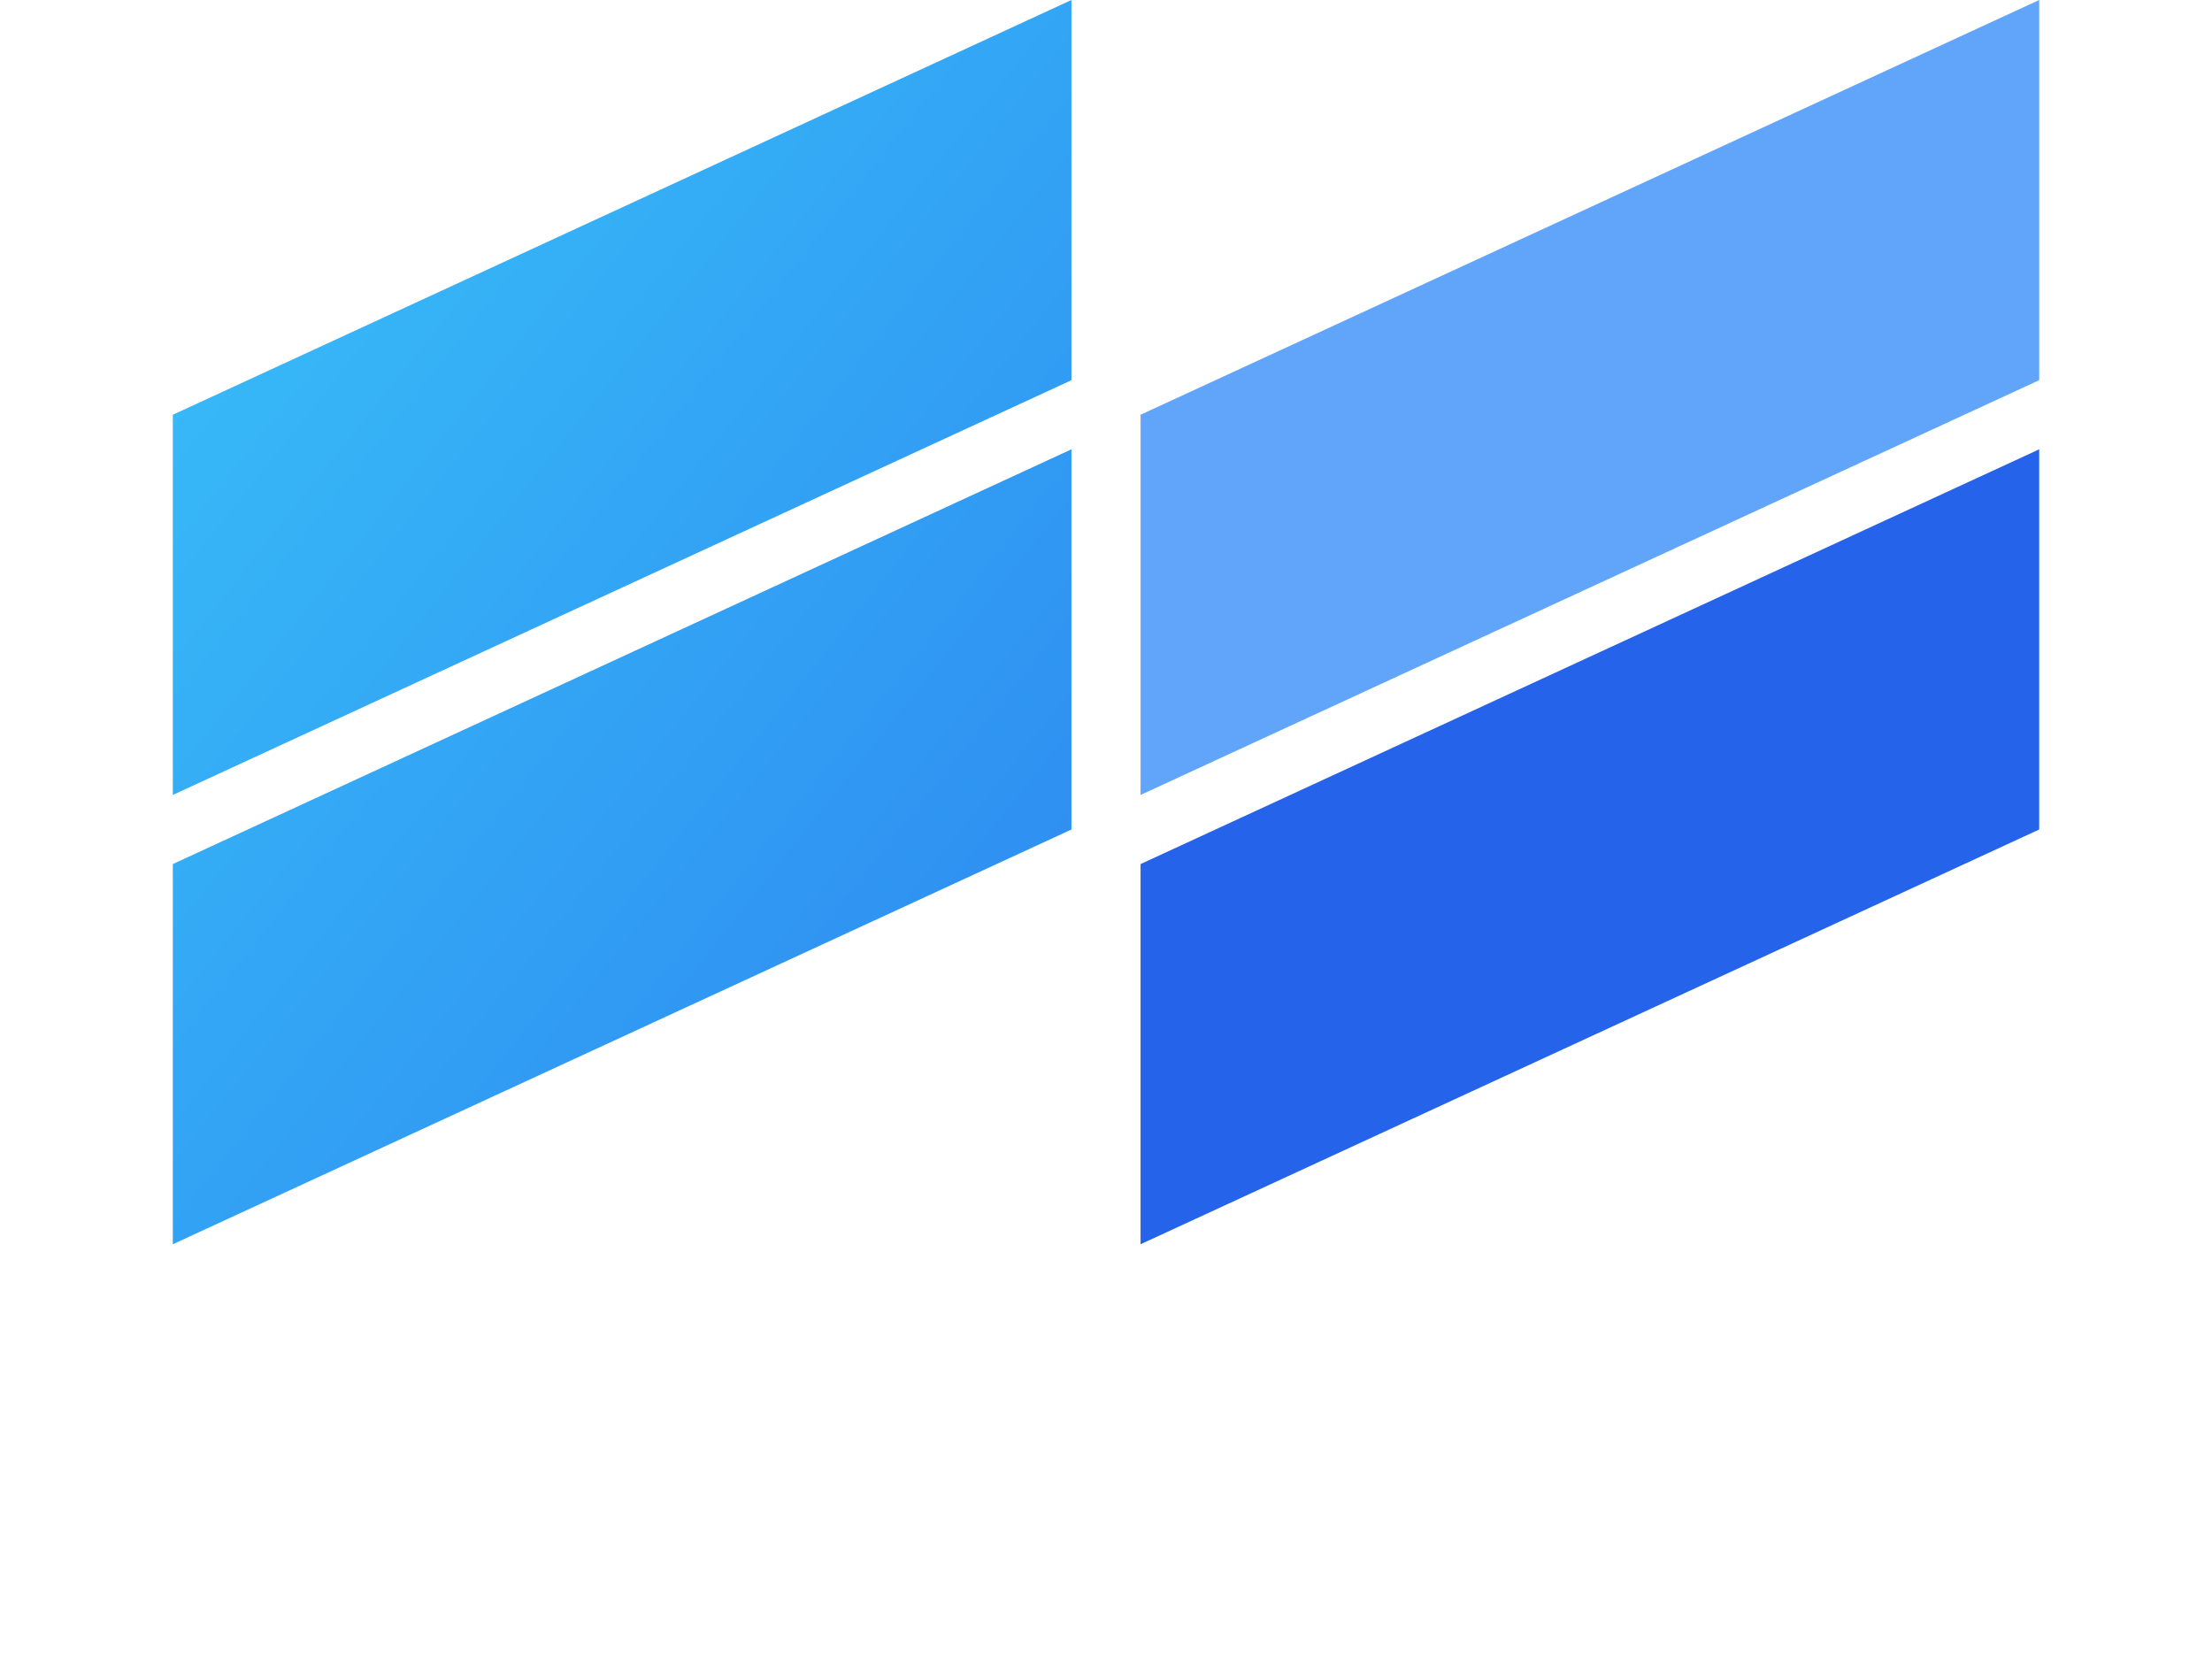
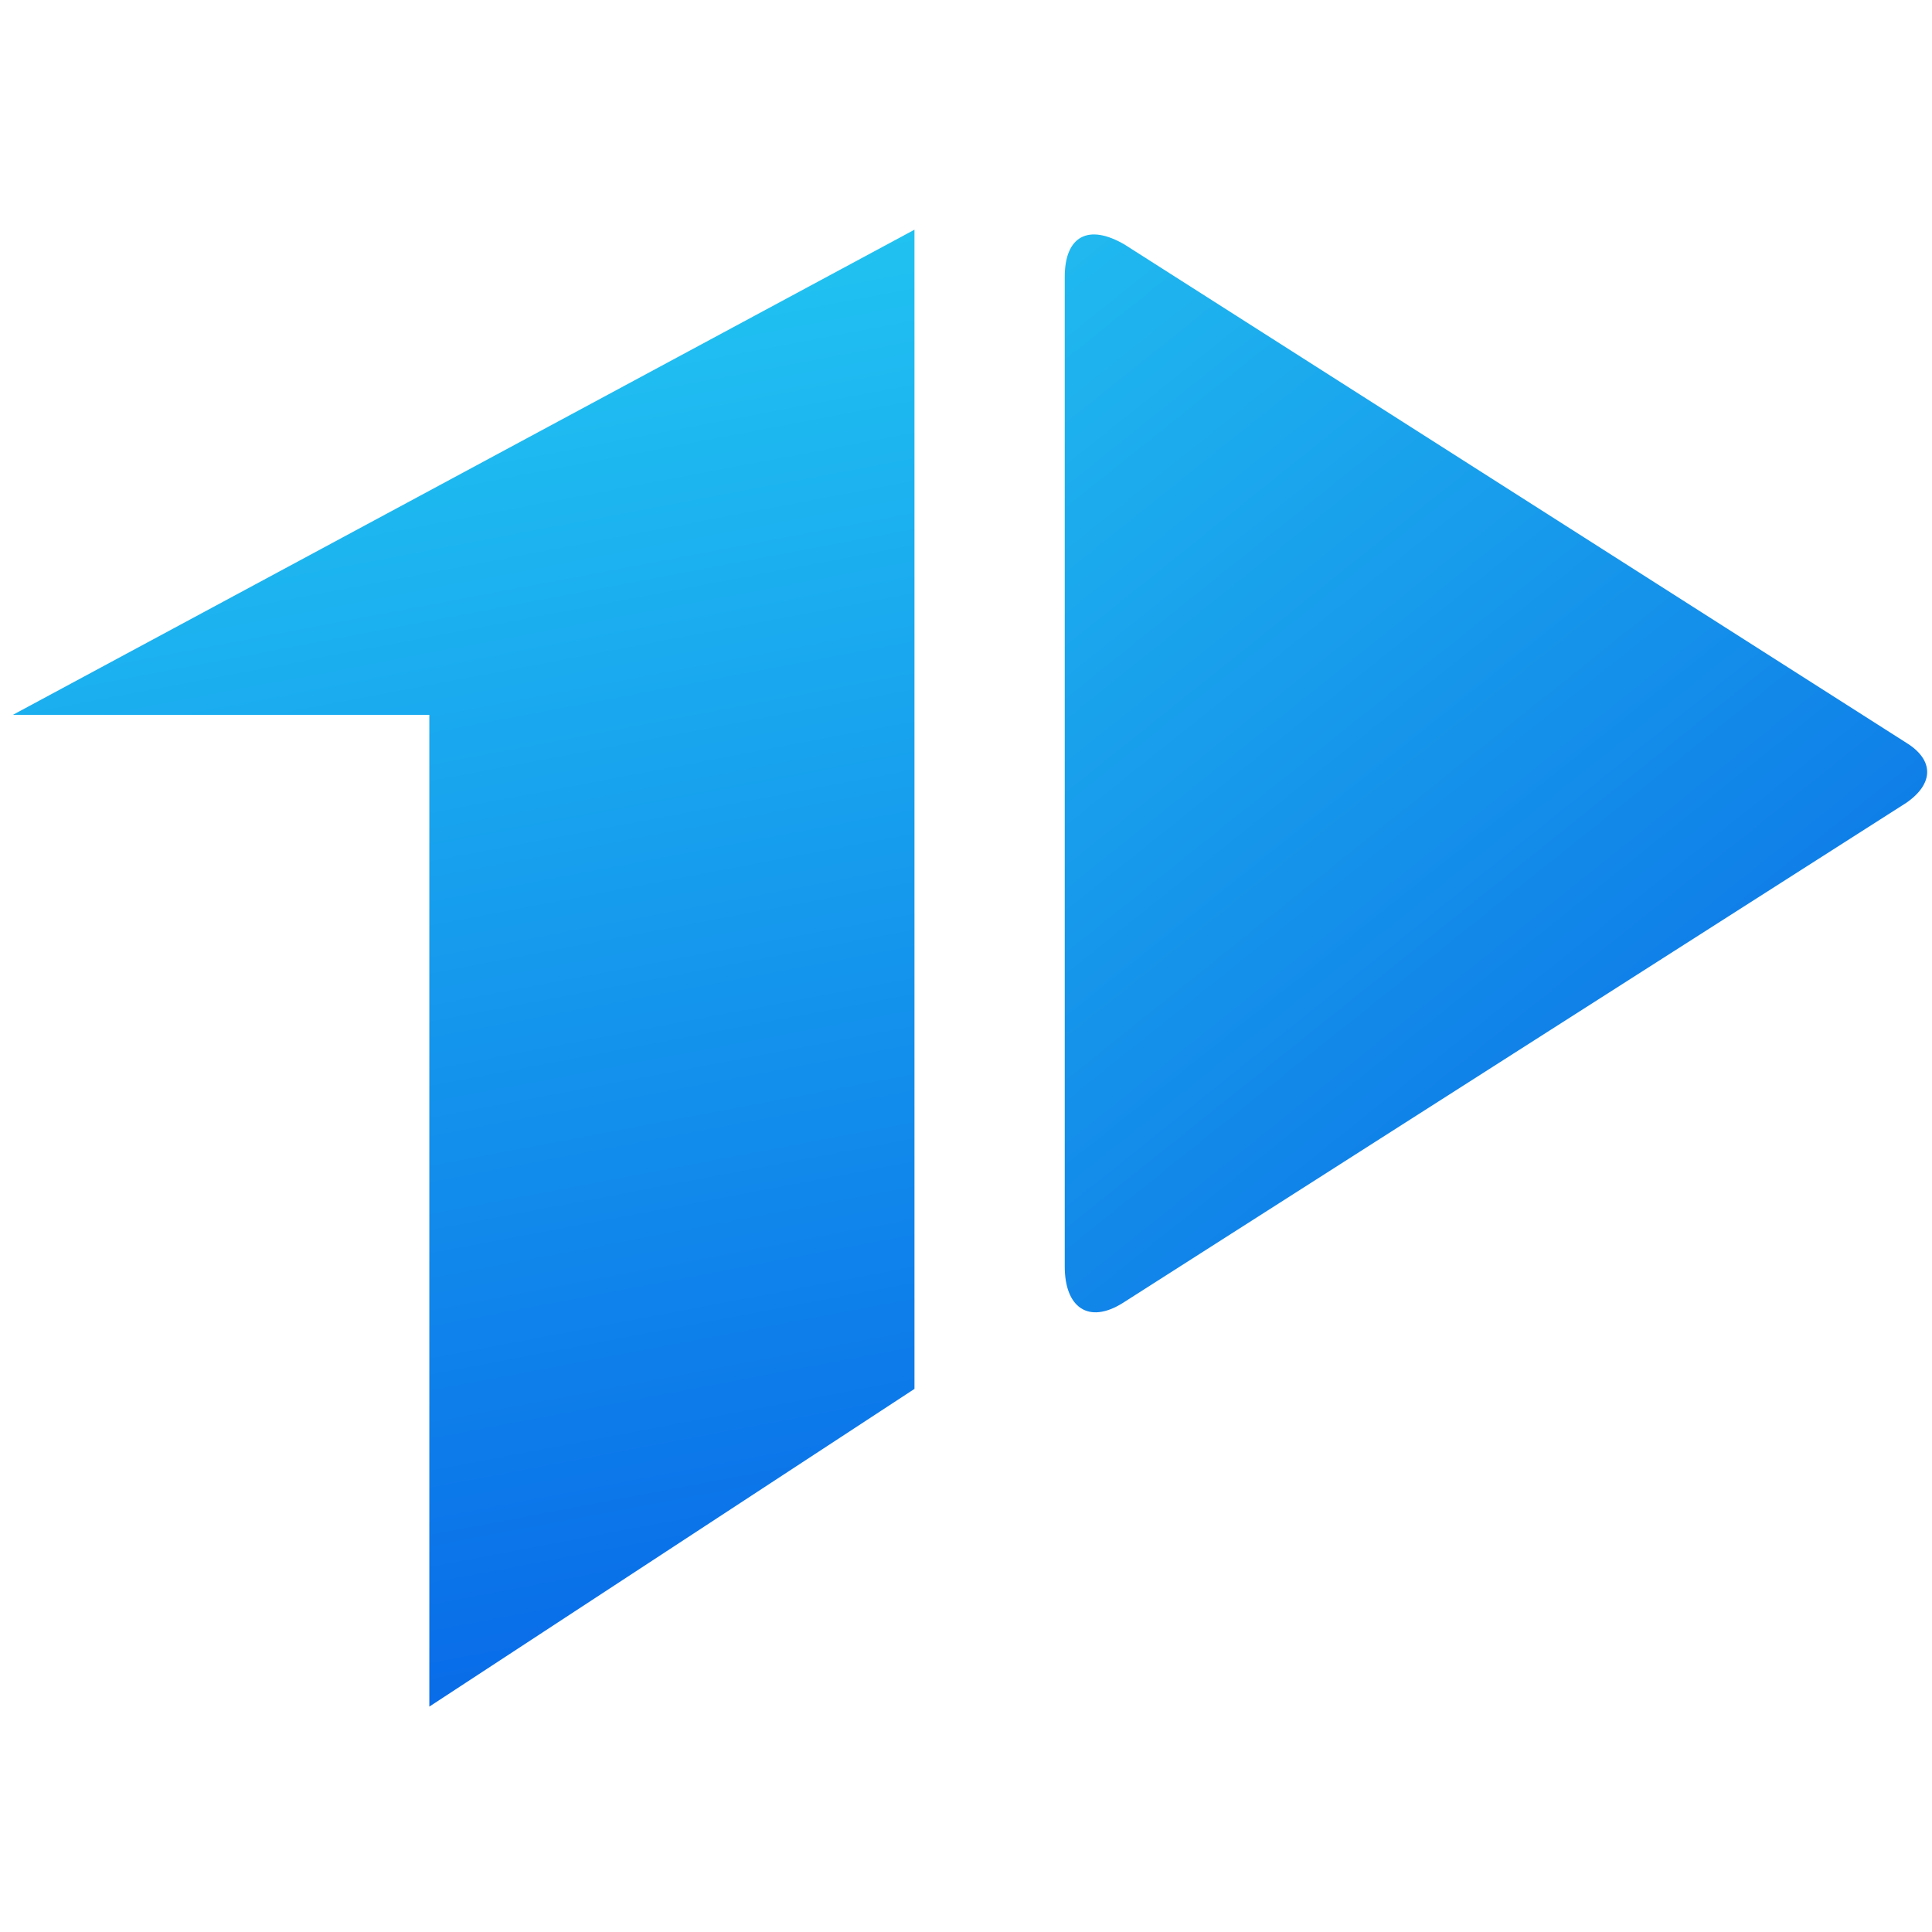
- <svg xmlns="http://www.w3.org/2000/svg" viewBox="0 0 128 96" fill="none">
+ <svg xmlns="http://www.w3.org/2000/svg" viewBox="0 0 900 900" fill="none">
  <defs>
-     <linearGradient id="tp" x1="12" y1="10" x2="110" y2="88" gradientUnits="userSpaceOnUse">
-       <stop stop-color="#38BDF8" />
-       <stop offset="1" stop-color="#2563EB" />
+     <linearGradient id="tradepast-mark-left" x1="180" y1="110" x2="310" y2="795" gradientUnits="userSpaceOnUse">
+       <stop stop-color="#22C8F2" />
+       <stop offset="1" stop-color="#0869E8" />
+     </linearGradient>
+     <linearGradient id="tradepast-mark-right" x1="500" y1="110" x2="900" y2="610" gradientUnits="userSpaceOnUse">
+       <stop stop-color="#20B9EF" />
+       <stop offset="1" stop-color="#0866E5" />
    </linearGradient>
  </defs>
-   <path d="M10 24 62 0v22L10 46V24Z" fill="url(#tp)" />
-   <path d="M10 50 62 26v22L10 72V50Z" fill="url(#tp)" />
-   <path d="M66 24 118 0v22L66 46V24Z" fill="#60A5FA" />
-   <path d="M66 50 118 26v22L66 72V50Z" fill="#2563EB" />
+   <path d="M6 333L426 107V647L200 795V333H6Z" fill="url(#tradepast-mark-left)" />
+   <path d="M496 129C496 110 507 104 524 114L888 346C901 354 901 365 888 374L523 607C507 617 496 609 496 590V129Z" fill="url(#tradepast-mark-right)" />
</svg>
